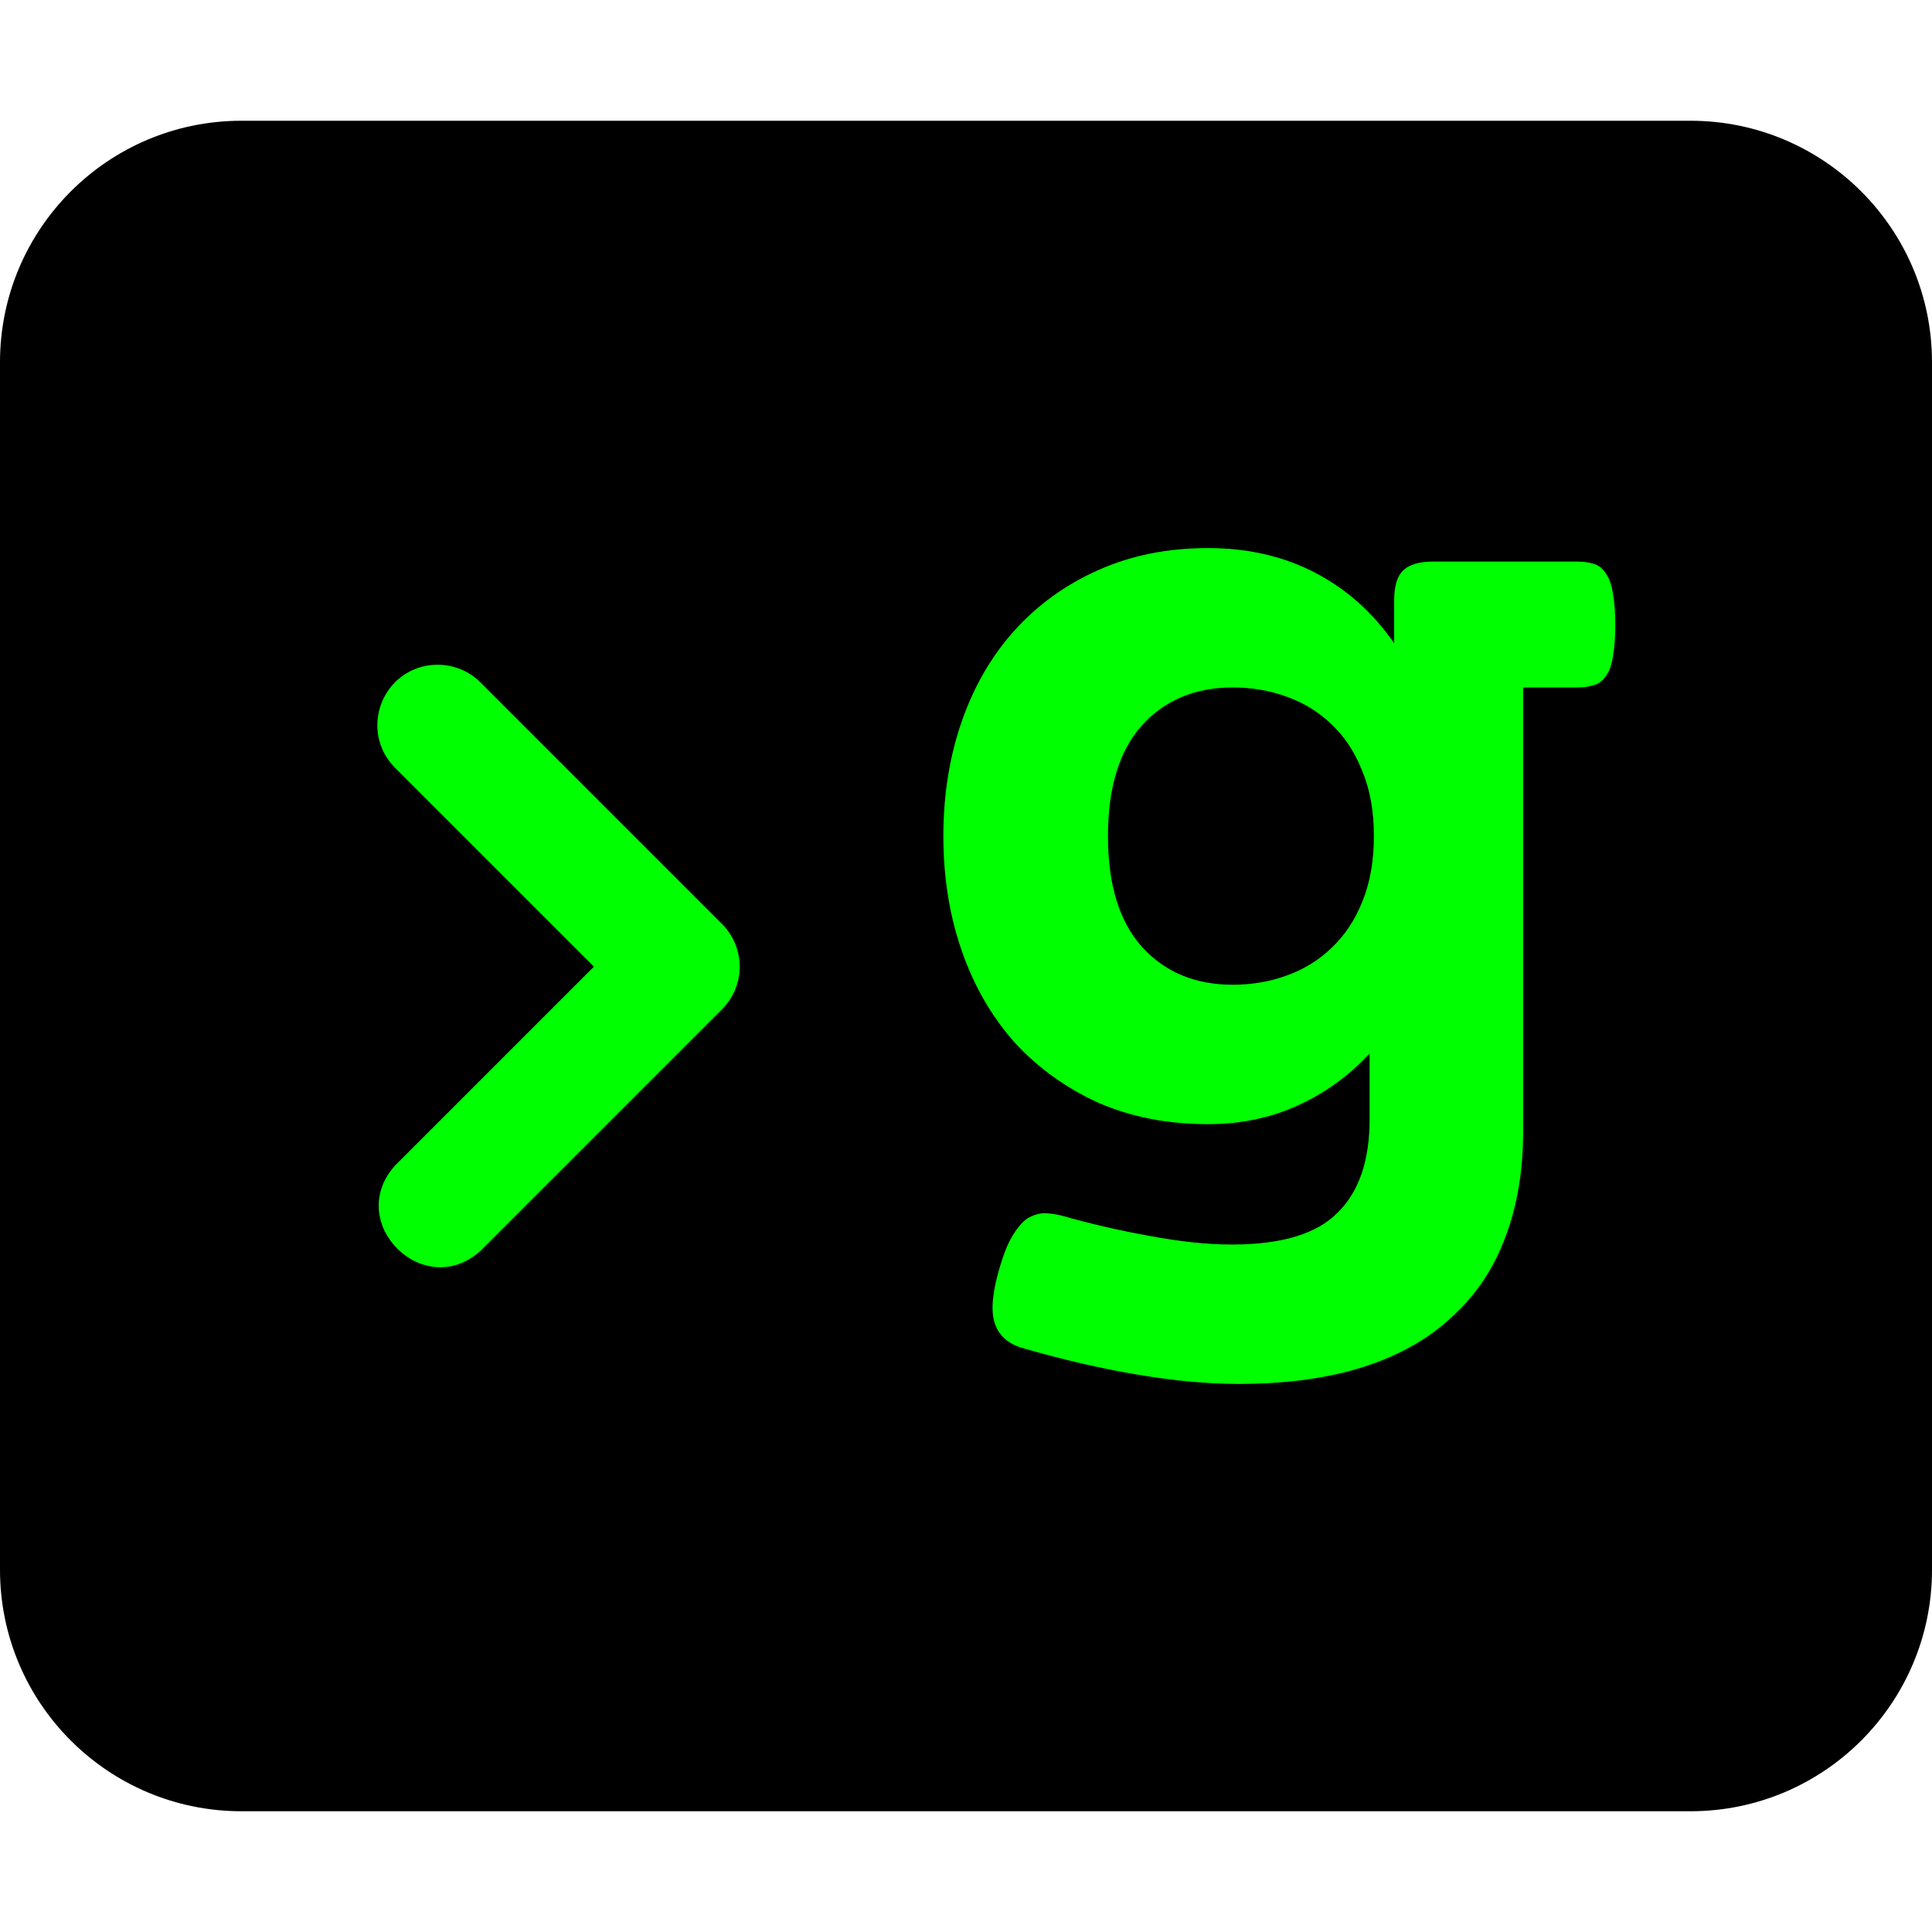
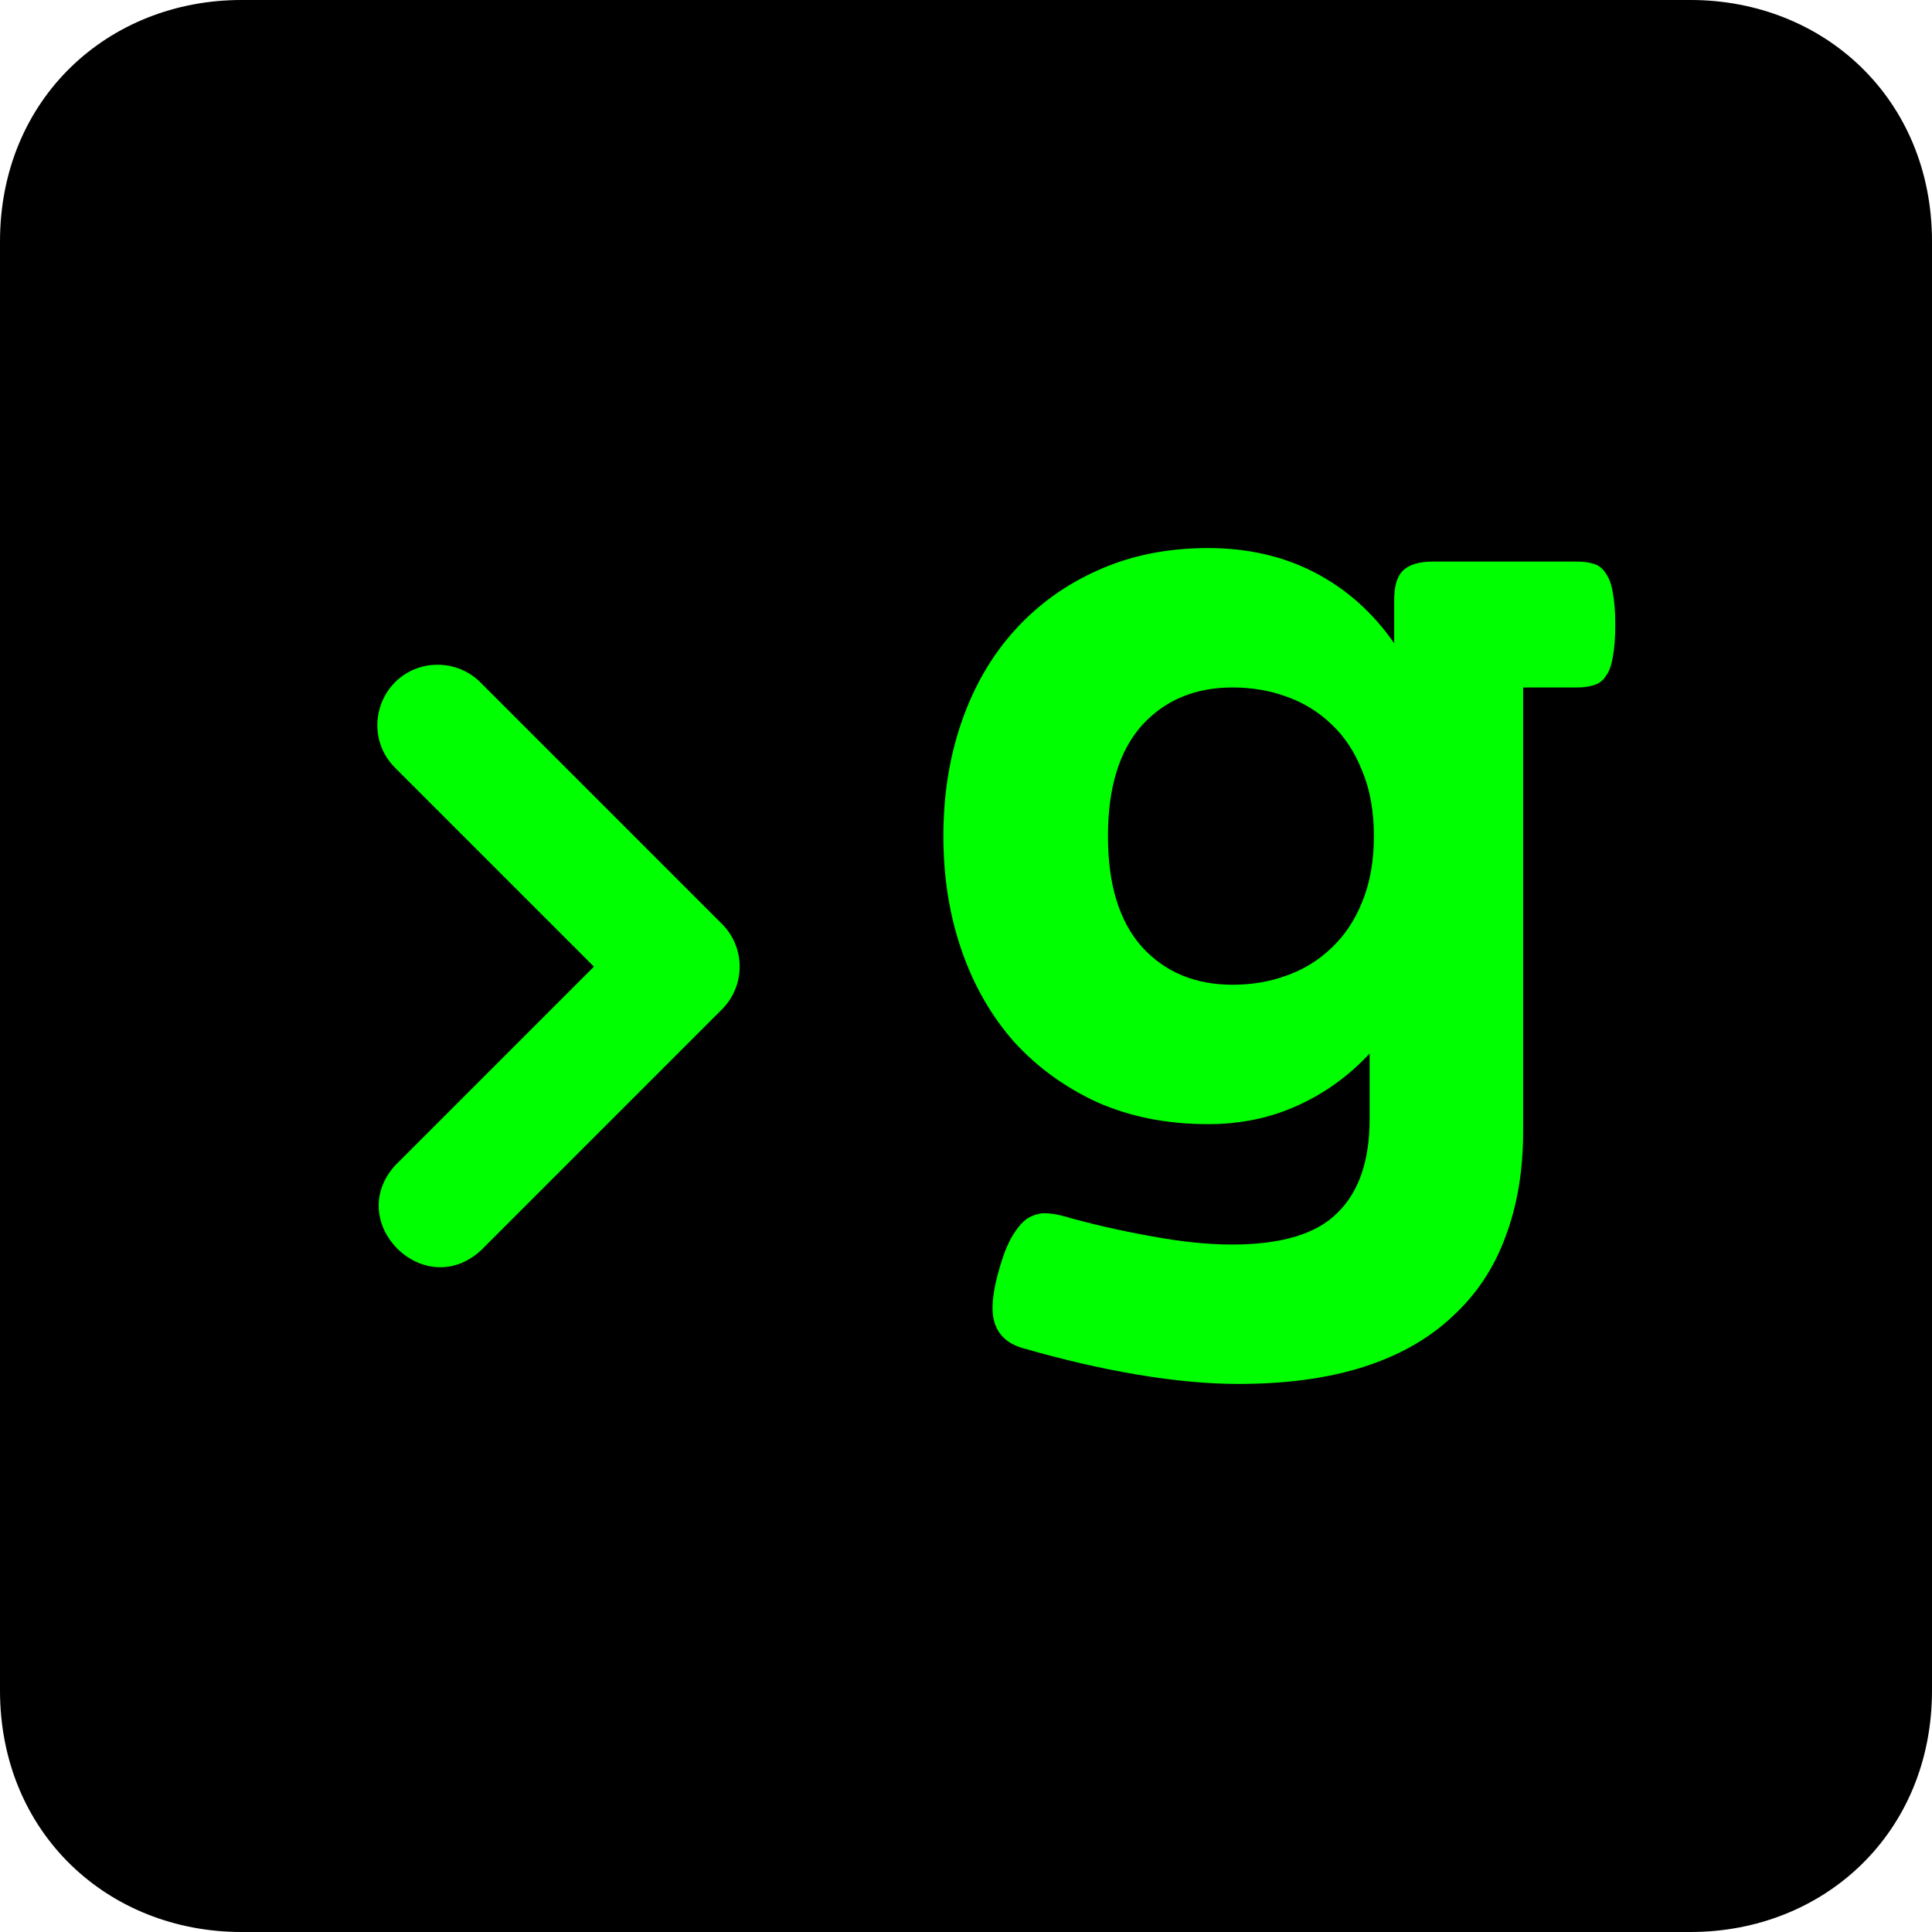
<svg xmlns="http://www.w3.org/2000/svg" height="100%" stroke-miterlimit="10" style="fill-rule:nonzero;clip-rule:evenodd;stroke-linecap:round;stroke-linejoin:round;" version="1.1" viewBox="0 0 512 512" width="100%" xml:space="preserve" id="svg3">
  <defs id="defs1">
    <rect x="-7.653" y="-7.017" width="610.55" height="563.915" id="rect8" />
    <rect x="36.316" y="86.596" width="469.245" height="356.097" id="rect4" />
  </defs>
  <clipPath id="ArtboardFrame">
    <rect height="512" width="512" x="0" y="0" id="rect1" />
  </clipPath>
  <g clip-path="url(#ArtboardFrame)" id="Ebene-1">
-     <path id="rect9" style="fill:#000000" d="M 64 32 A 64 64 0 0 0 0 96 L 0 416 A 64 64 0 0 0 64 480 L 448 480 A 64 64 0 0 0 512 416 L 512 96 A 64 64 0 0 0 448 32 L 64 32 z " />
+     <path id="rect9" style="fill:#000000;stroke-width:1.034" d="M 64,0 C 28.654,0 0,26.198 0,64 v 384 c 0,37.802 28.654,64 64,64 h 384 c 35.346,0 64,-26.198 64,-64 V 64 C 512,26.198 483.346,0 448,0 Z" />
    <text xml:space="preserve" id="text8" style="font-style:normal;font-variant:normal;font-weight:bold;font-stretch:normal;font-size:266.667px;font-family:'Courier Prime';-inkscape-font-specification:'Courier Prime Bold';white-space:pre;shape-inside:url(#rect8);display:inline;fill:#00ff00" />
    <path d="m 403.646,299.864 q 0,15.625 -4.72,27.995 -4.557,12.37 -13.997,20.996 -9.277,8.789 -23.437,13.346 -14.16,4.557 -33.366,4.557 -11.882,0 -26.53,-2.441 -14.648,-2.441 -30.924,-7.161 -5.697,-1.79 -7.161,-6.836 -1.465,-5.046 1.628,-15.137 1.465,-4.883 3.255,-7.812 1.79,-2.93 3.743,-4.395 2.116,-1.302 4.395,-1.465 2.279,0 4.883,0.651 11.393,3.255 23.275,5.371 12.044,2.279 21.81,2.279 19.694,0 27.995,-8.464 8.464,-8.301 8.464,-24.74 v -17.415 q -8.301,8.952 -19.206,13.835 -10.742,4.883 -23.6,4.883 -16.113,0 -29.134,-5.697 -12.858,-5.859 -22.135,-15.951 -9.115,-10.254 -13.997,-24.251 -4.883,-13.997 -4.883,-30.436 0,-16.439 4.883,-30.436 4.883,-13.997 13.997,-24.089 9.277,-10.254 22.135,-15.95 13.021,-5.859 29.134,-5.859 15.788,0 28.32,6.51 12.533,6.51 20.996,18.717 v -11.393 q 0,-5.534 2.279,-7.812 2.441,-2.441 7.975,-2.441 h 38.086 q 2.767,0 4.72,0.651 1.953,0.651 3.092,2.604 1.302,1.79 1.79,5.046 0.651,3.255 0.651,8.464 0,5.208 -0.651,8.464 -0.488,3.255 -1.79,5.046 -1.139,1.79 -3.092,2.441 -1.953,0.651 -4.72,0.651 h -14.16 z m -39.551,-78.288 q 0,-9.928 -3.092,-17.253 -2.93,-7.487 -8.138,-12.37 -5.046,-4.883 -11.882,-7.324 -6.673,-2.441 -14.323,-2.441 -14.974,0 -24.089,10.091 -8.952,10.091 -8.952,29.297 0,19.206 8.952,29.297 9.115,10.091 24.089,10.091 7.65,0 14.323,-2.441 6.836,-2.441 11.882,-7.324 5.208,-4.883 8.138,-12.207 3.092,-7.487 3.092,-17.415 z" id="text9" style="font-weight:bold;font-size:333.333px;font-family:'Courier Prime';-inkscape-font-specification:'Courier Prime Bold';fill:#00ff00" aria-label="g" />
    <path d="m 116.084,176.169 c -1.392,-0.008 -2.806,0.128 -4.188,0.499 -11.924,3.184 -15.92,18.09 -7.188,26.813 l 52.688,52.687 -52.688,52.687 c -13.564,15.064 7.562,36.19 22.625,22.625 l 64,-64 c 6.247,-6.248 6.247,-16.377 0,-22.625 l -64,-64 c -3.024,-3.037 -7.076,-4.663 -11.25,-4.687 z" style="fill:#00ff00;stroke-width:20.901" id="path5" />
  </g>
</svg>
